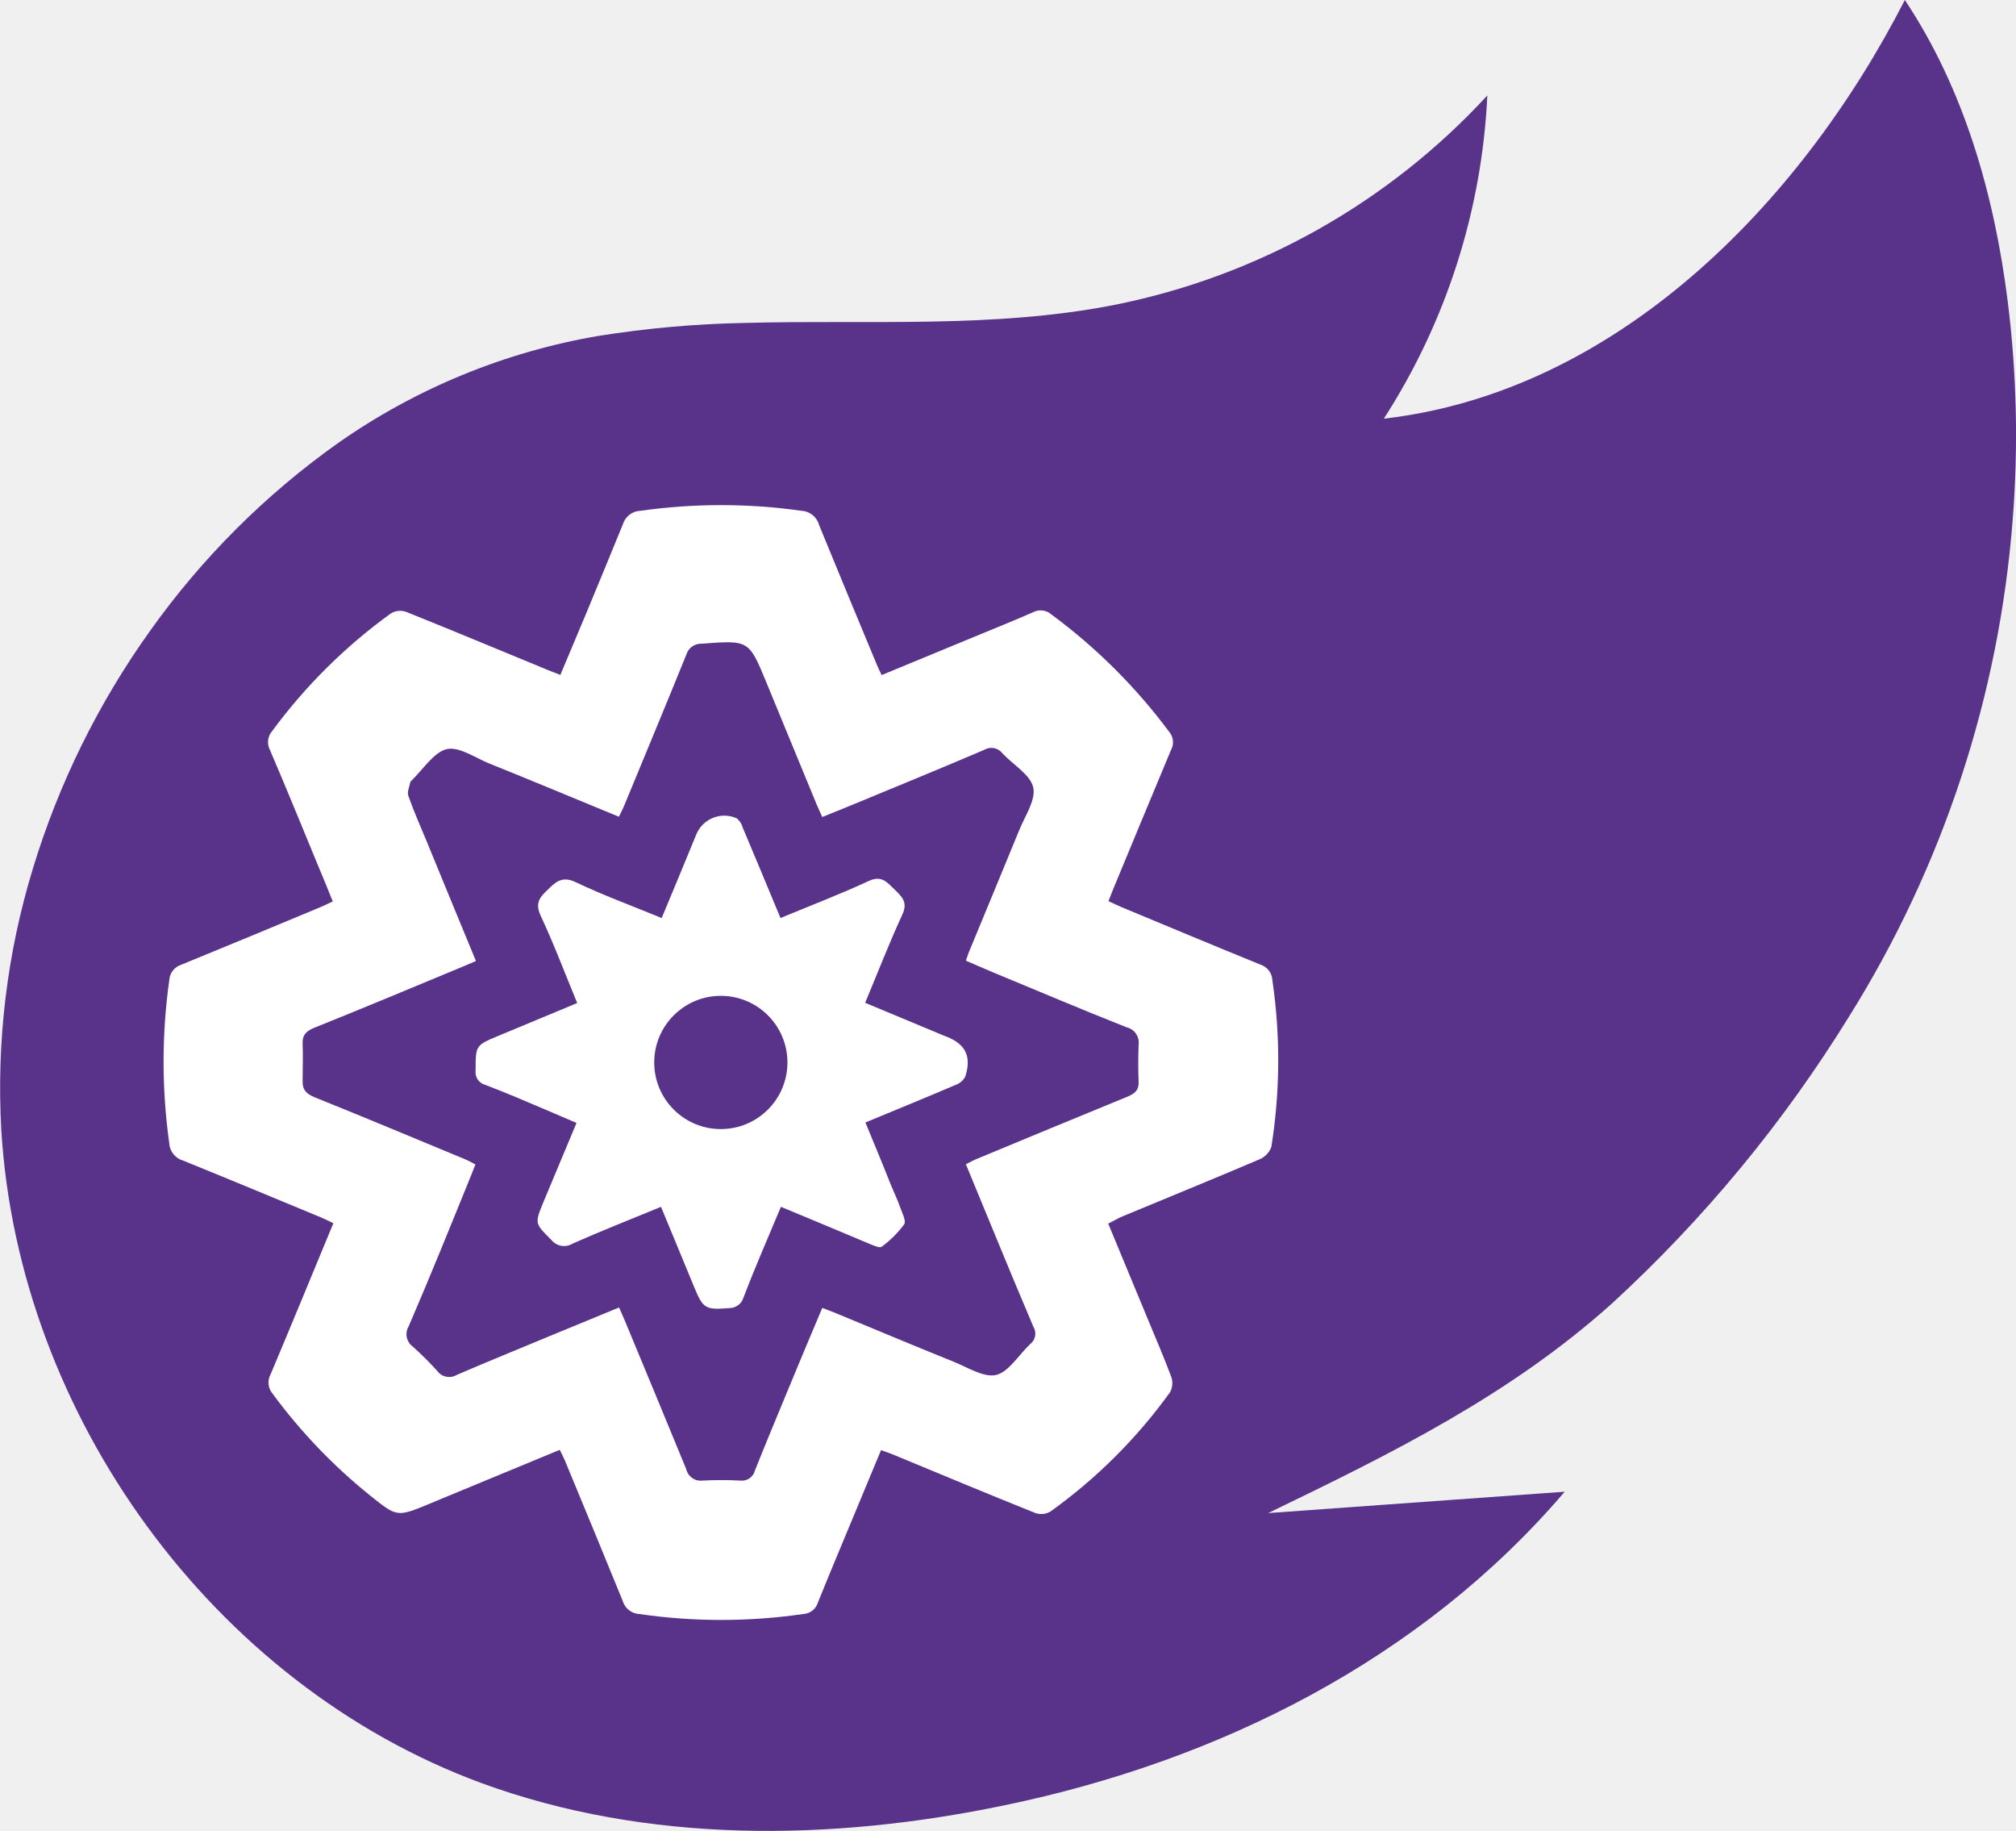
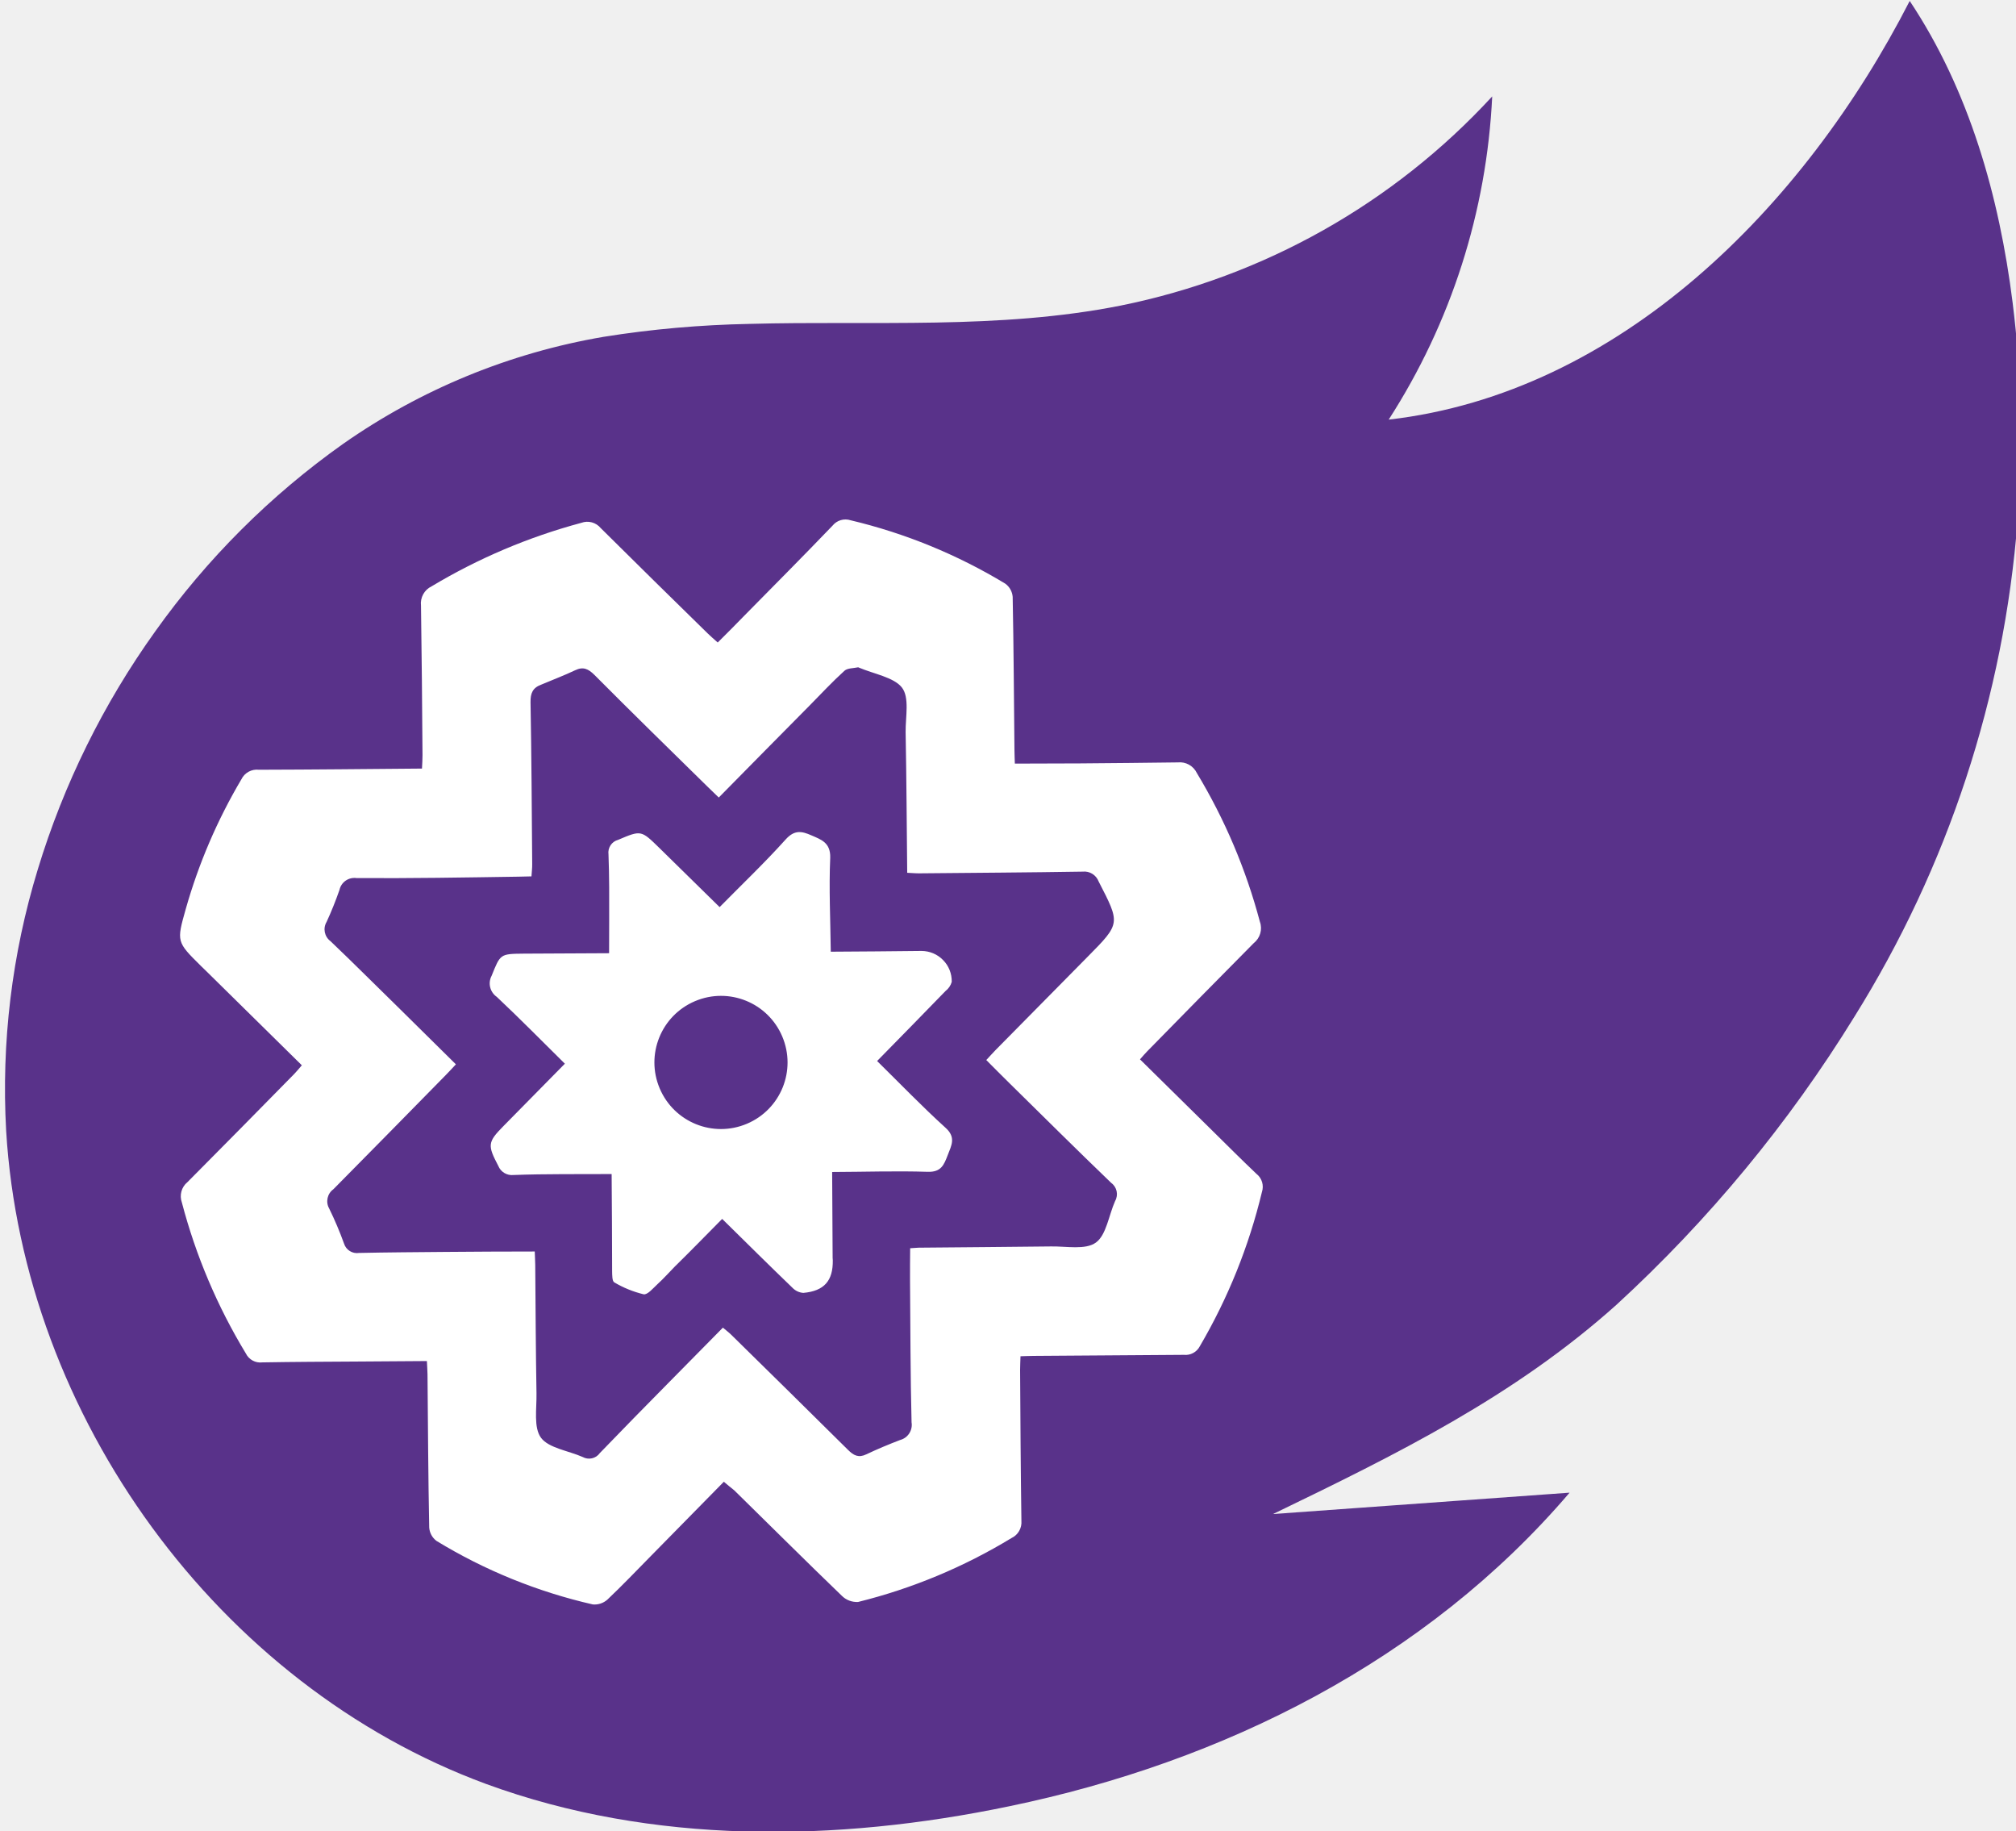
- <svg xmlns="http://www.w3.org/2000/svg" viewBox="0 0 232.16 210.77">
-   <defs>
-     <style>.cls-1{fill:#59328a;}.cls-2{fill:#fff;}</style>
-   </defs>
-   <g id="plume">
-     <g id="Calque_1" data-name="Calque 1">
-       <path class="cls-1" d="M199.66,181.46c-16.51,19.34-39.87,31-64.51,36.1C115.21,221.72,94,222,74.9,215,44,203.62,21.6,172.65,19.62,139.81a86.36,86.36,0,0,1,3.64-30.1,94,94,0,0,1,13.52-27.4A91.61,91.61,0,0,1,58.41,60.72a73.86,73.86,0,0,1,30-12.33,121.08,121.08,0,0,1,16.79-1.49c14.29-.39,28.75.68,42.77-2.11a79.54,79.54,0,0,0,42.78-24.08,75.21,75.21,0,0,1-11.92,37.21c26.56-3.05,47.81-24.41,60-48.2C245.68,20,249.14,32.2,250.68,44.44a123.78,123.78,0,0,1,.57,25.09,126.18,126.18,0,0,1-18.8,57.15,156,156,0,0,1-27.36,33.12c-11.82,10.6-25.41,17.27-39.58,24.12" transform="translate(-19.47 -9.72)" />
-       <path class="cls-1" d="M165.32,183.75" transform="translate(-19.47 -9.72)" />
+ <svg xmlns="http://www.w3.org/2000/svg" role="img" viewBox="0 0 232.16 210.77" xml:space="preserve">
+   <style type="text/css">.wpgraphicator-group-uip9xhmc3daa3pisfv5l  {	animation-name: wpgraphicator-group-uip9xhmc3daa3pisfv5l;animation-delay: 0s;animation-duration: 1.02s;animation-iteration-count: infinite;animation-fill-mode: both;}.wpgraphicator-path-a294mudn8saf5bbvo10hu path {animation-name: wpgraphicator-path-a294mudn8saf5bbvo10hu;animation-delay: 0s;animation-duration: 1.02s;animation-iteration-count: infinite;animation-fill-mode: both;}.wpgraphicator-path-v1dxhi42okk0m4ete1jj path {animation-name: wpgraphicator-path-v1dxhi42okk0m4ete1jj;animation-delay: 0s;animation-duration: 1.02s;animation-iteration-count: infinite;animation-fill-mode: both;}.wpgraphicator-path-a294mudn8saf5bbvo10hu-angle {animation-name: wpgraphicator-path-a294mudn8saf5bbvo10hu-angle;animation-delay: 0s;animation-duration: 1.02s;animation-iteration-count: infinite;animation-fill-mode: both;}@keyframes wpgraphicator-path-a294mudn8saf5bbvo10hu-angle {0% {animation-timing-function: linear;transform: rotate(67deg);}100% {animation-timing-function: linear;transform: rotate(113deg);}}.wpgraphicator-path-v1dxhi42okk0m4ete1jj-angle {animation-name: wpgraphicator-path-v1dxhi42okk0m4ete1jj-angle;animation-delay: 0s;animation-duration: 1.02s;animation-iteration-count: infinite;animation-fill-mode: both;}@keyframes wpgraphicator-path-v1dxhi42okk0m4ete1jj-angle {0% {animation-timing-function: linear;transform: rotate(67deg);}100% {animation-timing-function: linear;transform: rotate(23deg);}}@keyframes wpgraphicator-group-uip9xhmc3daa3pisfv5l{}@keyframes wpgraphicator-path-a294mudn8saf5bbvo10hu{0% {}100% {}}@keyframes wpgraphicator-path-v1dxhi42okk0m4ete1jj{0% {}100% {}}</style>
+   <g class="wpgraphicator-group-uip9xhmc3daa3pisfv5l-top" style="transform:translateY(105.39px)">
+     <g class="wpgraphicator-group-uip9xhmc3daa3pisfv5l-left" style="transform:translateX(116.09px)">
+       <g class="wpgraphicator-group-uip9xhmc3daa3pisfv5l-angle" style="transform:rotate(0deg)">
+         <g class="wpgraphicator-group-uip9xhmc3daa3pisfv5l-scaleY" style="transform:scaleY(1)">
+           <g class="wpgraphicator-group-uip9xhmc3daa3pisfv5l-scaleX" style="transform:scaleX(1)">
+             <g class="wpgraphicator-group-uip9xhmc3daa3pisfv5l-skewY" style="transform:skewY(0deg)">
+               <g class="wpgraphicator-group-uip9xhmc3daa3pisfv5l-skewX" style="transform:skewX(0deg)">
+                 <g class="wpgraphicator-group-uip9xhmc3daa3pisfv5l">
+                   <g transform="matrix(1 0 0 1 0 0)" class="wpgraphicator-path-3c79r2vp8tg89gd63s3q" data-opacity="1">
+                     <path d="M 199.66 181.46 C 183.15 200.8 159.79 212.46 135.15 217.56 C 115.21 221.72 94 222 74.9 215 C 44 203.62 21.6 172.65 19.62 139.81 C 19.05 129.64 20.28 119.45 23.26 109.71 C 26.24 99.9 30.81 90.64 36.78 82.31 C 42.73 73.95 50.04 66.65 58.41 60.72 C 67.37 54.44 77.62 50.23 88.41 48.39 C 93.97 47.5 99.58 47.01 105.2 46.9 C 119.49 46.51 133.95 47.58 147.97 44.79 C 164.41 41.47 179.39 33.05 190.75 20.71 C 190.12 33.95 186.01 46.78 178.83 57.92 C 205.39 54.87 226.64 33.51 238.83 9.72 C 245.68 20 249.14 32.2 250.68 44.44 C 251.72 52.76 251.91 61.17 251.25 69.53 C 249.68 89.82 243.23 109.42 232.45 126.68 C 224.9 138.93 215.69 150.07 205.09 159.8 C 193.27 170.4 179.68 177.07 165.51 183.92" stroke="#000000" stroke-opacity="1" stroke-width="0" stroke-dasharray="none" stroke-dashoffset="0" stroke-linecap="butt" stroke-linejoin="miter" stroke-miterlimit="4" fill="#59328a" fill-opacity="1" fill-rule="nonzero" opacity="1" transform=" translate(-135, -115)" />
+                   </g>
+                   <g transform="matrix(1 0 0 1 0 0)" class="wpgraphicator-path-e2pf64r2l8k9d108i3akj" data-opacity="1">
+                     <path d="M 165.32 183.75" stroke="#000000" stroke-opacity="1" stroke-width="0" stroke-dasharray="none" stroke-dashoffset="0" stroke-linecap="butt" stroke-linejoin="miter" stroke-miterlimit="4" fill="#59328a" fill-opacity="1" fill-rule="nonzero" opacity="1" transform=" translate(-165.32, -183.75)" />
+                   </g>
+                 </g>
+               </g>
+             </g>
+           </g>
+         </g>
+       </g>
    </g>
  </g>
-   <g id="Web_workers_logo" data-name="Web workers logo">
-     <path class="cls-2" d="M147.09,150.59l4.56,11c.92,2.22,1.87,4.42,2.71,6.67a2.21,2.21,0,0,1-.15,1.75,60.21,60.21,0,0,1-13.77,13.73,2.1,2.1,0,0,1-1.75.17c-5.46-2.19-10.89-4.46-16.33-6.71-.43-.17-.86-.32-1.43-.53-1.08,2.58-2.12,5.09-3.16,7.6-1.38,3.31-2.76,6.6-4.1,9.92a1.87,1.87,0,0,1-1.7,1.35,65.63,65.63,0,0,1-18.88,0,2.1,2.1,0,0,1-1.91-1.51c-2.2-5.41-4.44-10.8-6.67-16.19-.16-.38-.36-.75-.58-1.2l-14.27,5.9-.78.33c-3.7,1.52-3.69,1.51-6.76-.95a63,63,0,0,1-11.24-11.72,2,2,0,0,1-.23-2.3c2.41-5.72,4.77-11.46,7.21-17.35-.5-.24-.94-.47-1.4-.66-5.3-2.2-10.6-4.4-15.92-6.56a2.19,2.19,0,0,1-1.58-2,67.6,67.6,0,0,1,0-18.74,2,2,0,0,1,1.43-1.82c5.36-2.19,10.7-4.41,16-6.62.43-.18.85-.39,1.4-.65-.56-1.38-1.09-2.72-1.64-4-1.85-4.48-3.69-9-5.59-13.43a1.94,1.94,0,0,1,.25-2.18A62.28,62.28,0,0,1,64.47,80.35a2.08,2.08,0,0,1,1.74-.2c5.46,2.19,10.89,4.46,16.33,6.7.43.18.87.34,1.46.57l2.9-6.9c1.44-3.48,2.9-7,4.3-10.44a2.18,2.18,0,0,1,2-1.55,66.15,66.15,0,0,1,18.59,0,2.2,2.2,0,0,1,2,1.62q3.32,8.1,6.69,16.18c.14.34.31.67.52,1.11l10.87-4.49c2.18-.9,4.36-1.78,6.52-2.72a1.88,1.88,0,0,1,2.17.24A65.09,65.09,0,0,1,154.13,94a1.84,1.84,0,0,1,.19,2.07q-3.34,8-6.65,16c-.18.43-.34.87-.55,1.4.52.24,1,.47,1.44.66,5.35,2.23,10.69,4.46,16.05,6.64a2,2,0,0,1,1.39,1.83,63.37,63.37,0,0,1-.12,19.15,2.46,2.46,0,0,1-1.41,1.46c-5.32,2.27-10.69,4.45-16,6.66C148,150.12,147.6,150.34,147.09,150.59ZM74.28,120.36l-1.6.68c-5.65,2.35-11.3,4.71-17,7-.9.37-1.41.8-1.36,1.83.06,1.42,0,2.83,0,4.25-.05,1.06.43,1.54,1.39,1.93,5.76,2.32,11.5,4.72,17.24,7.1.42.17.81.4,1.27.63-.22.54-.39,1-.56,1.41C71.3,151,69,156.7,66.53,162.42a1.76,1.76,0,0,0,.49,2.34,39.07,39.07,0,0,1,2.81,2.8,1.69,1.69,0,0,0,2.22.46c3.46-1.5,7-2.92,10.43-4.36l8.28-3.41c.26.6.48,1.06.67,1.53q3.55,8.53,7.07,17.09a1.7,1.7,0,0,0,1.85,1.31c1.46-.08,2.93-.08,4.39,0a1.55,1.55,0,0,0,1.67-1.17c1.22-3.06,2.49-6.1,3.75-9.15s2.63-6.32,4-9.56c.57.22,1,.37,1.44.55,4.56,1.89,9.12,3.8,13.7,5.65,1.62.65,3.48,1.86,4.91,1.51s2.6-2.33,3.9-3.55a1.52,1.52,0,0,0,.36-2C137,159,135.54,155.51,134.1,152c-1.13-2.72-2.25-5.45-3.4-8.24.46-.23.78-.42,1.12-.56,5.82-2.41,11.65-4.84,17.48-7.22.84-.34,1.34-.75,1.29-1.74-.06-1.41-.05-2.83,0-4.24a1.8,1.8,0,0,0-1.36-2c-5.07-2-10.1-4.14-15.15-6.23-1.11-.46-2.22-.95-3.38-1.45.2-.55.33-1,.49-1.33,1.88-4.57,3.79-9.13,5.66-13.71.66-1.63,1.94-3.48,1.6-4.93s-2.32-2.59-3.54-3.9a1.61,1.61,0,0,0-2.1-.4c-5,2.14-10.07,4.21-15.12,6.3-1.15.48-2.31.94-3.53,1.43-.26-.59-.46-1-.64-1.43q-2.88-7-5.77-14c-2.05-5-2.05-4.92-7.48-4.52a1.76,1.76,0,0,0-1.76,1.25c-2.35,5.8-4.76,11.58-7.15,17.37-.17.42-.39.82-.62,1.3-5.08-2.09-10-4.15-15-6.16-1.63-.67-3.5-2-4.92-1.6s-2.68,2.36-4,3.64c0,0-.09.07-.09.11-.1.53-.4,1.14-.24,1.59.62,1.78,1.39,3.5,2.11,5.24C70.48,111.17,72.35,115.68,74.28,120.36Z" transform="translate(-19.47 -9.72)" />
-     <path class="cls-2" d="M109.4,148.66c-1.49,3.58-3,7-4.31,10.45a1.7,1.7,0,0,1-1.65,1.21c-2.69.22-3,.08-4-2.35-1.28-3.08-2.55-6.16-3.85-9.31-3.47,1.43-6.84,2.76-10.15,4.22a1.88,1.88,0,0,1-2.47-.4c-1.91-1.91-1.95-1.87-.91-4.39L85.86,139c-1.2-.51-2.35-1-3.51-1.5-2.34-1-4.68-2-7-2.88a1.52,1.52,0,0,1-1.11-1.68c0-2.88,0-2.87,2.7-4l9-3.74c-1.41-3.41-2.68-6.79-4.21-10.06-.64-1.37-.15-2.08.72-2.9s1.62-1.73,3.22-1c3.23,1.54,6.59,2.77,10,4.17,1.35-3.25,2.69-6.45,4-9.66a3.49,3.49,0,0,1,4.64-1.82A2.06,2.06,0,0,1,105,105c1.45,3.42,2.87,6.85,4.35,10.41,3.43-1.42,6.85-2.73,10.16-4.26,1.5-.7,2.13.16,3,1s1.52,1.47.87,2.87c-1.52,3.29-2.82,6.67-4.28,10.15l9.13,3.81.26.09c2.19.89,2.88,2.29,2.14,4.59a1.94,1.94,0,0,1-1.06.94c-3.42,1.46-6.86,2.87-10.44,4.35,1,2.44,2,4.81,2.93,7.18.36.87.77,1.72,1.08,2.61.23.64.71,1.56.45,1.94a12.09,12.09,0,0,1-2.58,2.57c-.22.18-.88-.11-1.3-.28C116.33,151.54,112.94,150.13,109.4,148.66Zm.75-16.62a7.67,7.67,0,0,0-15.34,0,7.67,7.67,0,1,0,15.34,0Z" transform="translate(-19.47 -9.72)" />
+   <g class="wpgraphicator-path-a294mudn8saf5bbvo10hu-top" style="transform:translateY(122.33px)">
+     <g class="wpgraphicator-path-a294mudn8saf5bbvo10hu-left" style="transform:translateX(83.02px)">
+       <g class="wpgraphicator-path-a294mudn8saf5bbvo10hu-angle" style="transform:rotate(67.02728deg)">
+         <g class="wpgraphicator-path-a294mudn8saf5bbvo10hu-scaleY" style="transform:scaleY(0.9992497)">
+           <g class="wpgraphicator-path-a294mudn8saf5bbvo10hu-scaleX" style="transform:scaleX(0.9992497)">
+             <g class="wpgraphicator-path-a294mudn8saf5bbvo10hu-skewY" style="transform:skewY(0deg)">
+               <g class="wpgraphicator-path-a294mudn8saf5bbvo10hu-skewX" style="transform:skewX(0deg)">
+                 <g class="wpgraphicator-path-a294mudn8saf5bbvo10hu">
+                   <path d="M 147.09 150.59 L 151.65 161.59 C 152.57 163.81 153.52 166.01 154.36 168.26 C 154.55 168.84 154.5 169.47 154.21 170.01 C 150.39 175.3 145.74 179.94 140.44 183.74 C 139.91 184.05 139.27 184.11 138.69 183.91 C 133.23 181.72 127.8 179.45 122.36 177.2 C 121.93 177.03 121.5 176.88 120.93 176.67 C 119.85 179.25 118.81 181.76 117.77 184.27 C 116.39 187.58 115.01 190.87 113.67 194.19 C 113.45 194.96 112.77 195.5 111.97 195.54 C 105.71 196.45 99.35 196.45 93.09 195.54 C 92.2 195.49 91.43 194.89 91.18 194.03 C 88.98 188.62 86.74 183.23 84.51 177.84 C 84.35 177.46 84.15 177.09 83.93 176.64 L 69.66 182.54 L 68.88 182.87 C 65.18 184.39 65.19 184.38 62.12 181.92 C 57.88 178.51 54.11 174.58 50.88 170.2 C 50.32 169.56 50.23 168.64 50.65 167.9 C 53.06 162.18 55.42 156.44 57.86 150.55 C 57.36 150.31 56.92 150.08 56.46 149.89 C 51.16 147.69 45.86 145.49 40.54 143.33 C 39.64 143.07 39 142.27 38.96 141.33 C 38.09 135.11 38.09 128.81 38.96 122.59 C 39 121.74 39.58 121.01 40.39 120.77 C 45.75 118.58 51.09 116.36 56.39 114.15 C 56.82 113.97 57.24 113.76 57.79 113.5 C 57.23 112.12 56.7 110.78 56.15 109.5 C 54.3 105.02 52.46 100.5 50.56 96.07 C 50.18 95.36 50.28 94.5 50.81 93.89 C 54.63 88.7 59.24 84.13 64.47 80.35 C 64.99 80.03 65.63 79.96 66.21 80.15 C 71.67 82.34 77.1 84.61 82.54 86.85 C 82.97 87.03 83.41 87.19 84 87.42 L 86.9 80.52 C 88.34 77.04 89.8 73.52 91.2 70.08 C 91.47 69.19 92.27 68.57 93.2 68.53 C 99.37 67.65 105.62 67.65 111.79 68.53 C 112.74 68.58 113.54 69.24 113.79 70.15 Q 117.11 78.25 120.48 86.33 C 120.62 86.67 120.79 87 121 87.44 L 131.87 82.95 C 134.05 82.05 136.23 81.17 138.39 80.23 C 139.09 79.84 139.96 79.94 140.56 80.47 C 145.73 84.29 150.3 88.85 154.13 94 C 154.61 94.58 154.69 95.41 154.32 96.07 Q 150.98 104.07 147.67 112.07 C 147.49 112.5 147.33 112.94 147.12 113.47 C 147.64 113.71 148.12 113.94 148.56 114.13 C 153.91 116.36 159.25 118.59 164.61 120.77 C 165.41 121.03 165.97 121.76 166 122.6 C 166.93 128.95 166.89 135.41 165.88 141.75 C 165.64 142.42 165.13 142.95 164.47 143.21 C 159.15 145.48 153.78 147.66 148.47 149.87 C 148 150.12 147.6 150.34 147.09 150.59 Z M 74.28 120.36 L 72.68 121.04 C 67.03 123.39 61.38 125.75 55.68 128.04 C 54.78 128.41 54.27 128.84 54.32 129.87 C 54.38 131.29 54.32 132.7 54.32 134.12 C 54.27 135.18 54.75 135.66 55.71 136.05 C 61.47 138.37 67.21 140.77 72.95 143.15 C 73.37 143.32 73.76 143.55 74.22 143.78 C 74 144.32 73.83 144.78 73.66 145.19 C 71.3 151 69 156.7 66.53 162.42 C 66.06 163.21 66.27 164.23 67.02 164.76 C 68 165.65 68.94 166.58 69.83 167.56 C 70.34 168.26 71.3 168.46 72.05 168.02 C 75.51 166.52 79.05 165.1 82.48 163.66 L 90.76 160.25 C 91.02 160.85 91.24 161.31 91.43 161.78 Q 94.98 170.31 98.5 178.87 C 98.69 179.71 99.49 180.28 100.35 180.18 C 101.81 180.1 103.28 180.1 104.74 180.18 C 105.51 180.26 106.22 179.76 106.41 179.01 C 107.63 175.95 108.9 172.91 110.16 169.86 C 111.42 166.81 112.79 163.54 114.16 160.3 C 114.73 160.52 115.16 160.67 115.6 160.85 C 120.16 162.74 124.72 164.65 129.3 166.5 C 130.92 167.15 132.78 168.36 134.21 168.01 C 135.64 167.66 136.81 165.68 138.11 164.46 C 138.72 163.98 138.88 163.12 138.47 162.46 C 137 159 135.54 155.51 134.1 152 C 132.97 149.28 131.85 146.55 130.7 143.76 C 131.16 143.53 131.48 143.34 131.82 143.2 C 137.64 140.79 143.47 138.36 149.3 135.98 C 150.14 135.64 150.64 135.23 150.59 134.24 C 150.53 132.83 150.54 131.41 150.59 130 C 150.72 129.08 150.13 128.22 149.23 128 C 144.16 126 139.13 123.86 134.08 121.77 C 132.97 121.31 131.86 120.82 130.7 120.32 C 130.9 119.77 131.03 119.32 131.19 118.99 C 133.07 114.42 134.98 109.86 136.85 105.28 C 137.51 103.65 138.79 101.8 138.45 100.35 C 138.11 98.9 136.13 97.76 134.91 96.45 C 134.41 95.8 133.51 95.63 132.81 96.05 C 127.81 98.19 122.74 100.26 117.69 102.35 C 116.54 102.83 115.38 103.29 114.16 103.78 C 113.9 103.19 113.7 102.78 113.52 102.35 Q 110.64 95.35 107.75 88.35 C 105.7 83.35 105.7 83.43 100.27 83.83 C 99.47 83.8 98.74 84.31 98.51 85.08 C 96.16 90.88 93.75 96.66 91.36 102.45 C 91.19 102.87 90.97 103.27 90.74 103.75 C 85.66 101.66 80.74 99.6 75.74 97.59 C 74.11 96.92 72.24 95.59 70.82 95.99 C 69.4 96.39 68.14 98.35 66.82 99.63 C 66.82 99.63 66.73 99.7 66.73 99.74 C 66.63 100.27 66.33 100.88 66.49 101.33 C 67.11 103.11 67.88 104.83 68.6 106.57 C 70.48 111.17 72.35 115.68 74.28 120.36 Z" stroke="#000000" stroke-opacity="1" stroke-width="0" stroke-dasharray="none" stroke-dashoffset="0" stroke-linecap="butt" stroke-linejoin="miter" stroke-miterlimit="4" fill="#fff" fill-opacity="1" fill-rule="nonzero" opacity="1" transform=" translate(-102.49, -132.05)" />
+                 </g>
+               </g>
+             </g>
+           </g>
+         </g>
+       </g>
+     </g>
+   </g>
+   <g class="wpgraphicator-path-v1dxhi42okk0m4ete1jj-top" style="transform:translateY(122.39px)">
+     <g class="wpgraphicator-path-v1dxhi42okk0m4ete1jj-left" style="transform:translateX(83.09px)">
+       <g class="wpgraphicator-path-v1dxhi42okk0m4ete1jj-angle" style="transform:rotate(67.02728deg)">
+         <g class="wpgraphicator-path-v1dxhi42okk0m4ete1jj-scaleY" style="transform:scaleY(0.9992497)">
+           <g class="wpgraphicator-path-v1dxhi42okk0m4ete1jj-scaleX" style="transform:scaleX(0.9992497)">
+             <g class="wpgraphicator-path-v1dxhi42okk0m4ete1jj-skewY" style="transform:skewY(0deg)">
+               <g class="wpgraphicator-path-v1dxhi42okk0m4ete1jj-skewX" style="transform:skewX(0deg)">
+                 <g class="wpgraphicator-path-v1dxhi42okk0m4ete1jj">
+                   <path d="M 109.4 148.66 C 107.91 152.24 106.4 155.66 105.09 159.11 C 104.87 159.84 104.2 160.33 103.44 160.32 C 100.75 160.54 100.44 160.4 99.44 157.97 C 98.16 154.89 96.89 151.81 95.59 148.66 C 92.12 150.09 88.75 151.42 85.44 152.88 C 84.63 153.39 83.57 153.22 82.97 152.48 C 81.06 150.57 81.02 150.61 82.06 148.09 L 85.86 139 C 84.66 138.49 83.51 138 82.35 137.5 C 80.01 136.5 77.67 135.5 75.35 134.62 C 74.61 134.42 74.13 133.7 74.24 132.94 C 74.24 130.06 74.24 130.07 76.94 128.94 L 85.94 125.2 C 84.53 121.79 83.26 118.41 81.73 115.14 C 81.09 113.77 81.58 113.06 82.45 112.24 C 83.32 111.42 84.07 110.51 85.67 111.24 C 88.9 112.78 92.26 114.01 95.67 115.41 C 97.02 112.16 98.36 108.96 99.67 105.75 C 100.04 104.89 100.73 104.21 101.61 103.87 C 102.48 103.52 103.45 103.55 104.31 103.93 C 104.65 104.2 104.89 104.58 105 105 C 106.45 108.42 107.87 111.85 109.35 115.41 C 112.78 113.99 116.2 112.68 119.51 111.15 C 121.01 110.45 121.64 111.31 122.51 112.15 C 123.38 112.99 124.03 113.62 123.38 115.02 C 121.86 118.31 120.56 121.69 119.1 125.17 L 128.23 128.98 L 128.49 129.07 C 130.68 129.96 131.37 131.36 130.63 133.66 C 130.41 134.1 130.03 134.43 129.57 134.6 C 126.15 136.06 122.71 137.47 119.13 138.95 C 120.13 141.39 121.13 143.76 122.06 146.13 C 122.42 147 122.83 147.85 123.14 148.74 C 123.37 149.38 123.85 150.3 123.59 150.68 C 122.86 151.66 121.99 152.53 121.01 153.25 C 120.79 153.43 120.13 153.14 119.71 152.97 C 116.33 151.54 112.94 150.13 109.4 148.66 Z M 110.15 132.04 C 110.15 127.8 106.72 124.37 102.48 124.37 C 98.24 124.37 94.81 127.8 94.81 132.04 C 94.81 136.28 98.24 139.71 102.48 139.71 C 106.72 139.71 110.15 136.28 110.15 132.04 Z" stroke="#000000" stroke-opacity="1" stroke-width="0" stroke-dasharray="none" stroke-dashoffset="0" stroke-linecap="butt" stroke-linejoin="miter" stroke-miterlimit="4" fill="#fff" fill-opacity="1" fill-rule="nonzero" opacity="1" transform=" translate(-102.57, -132.01)" />
+                 </g>
+               </g>
+             </g>
+           </g>
+         </g>
+       </g>
+     </g>
  </g>
</svg>
